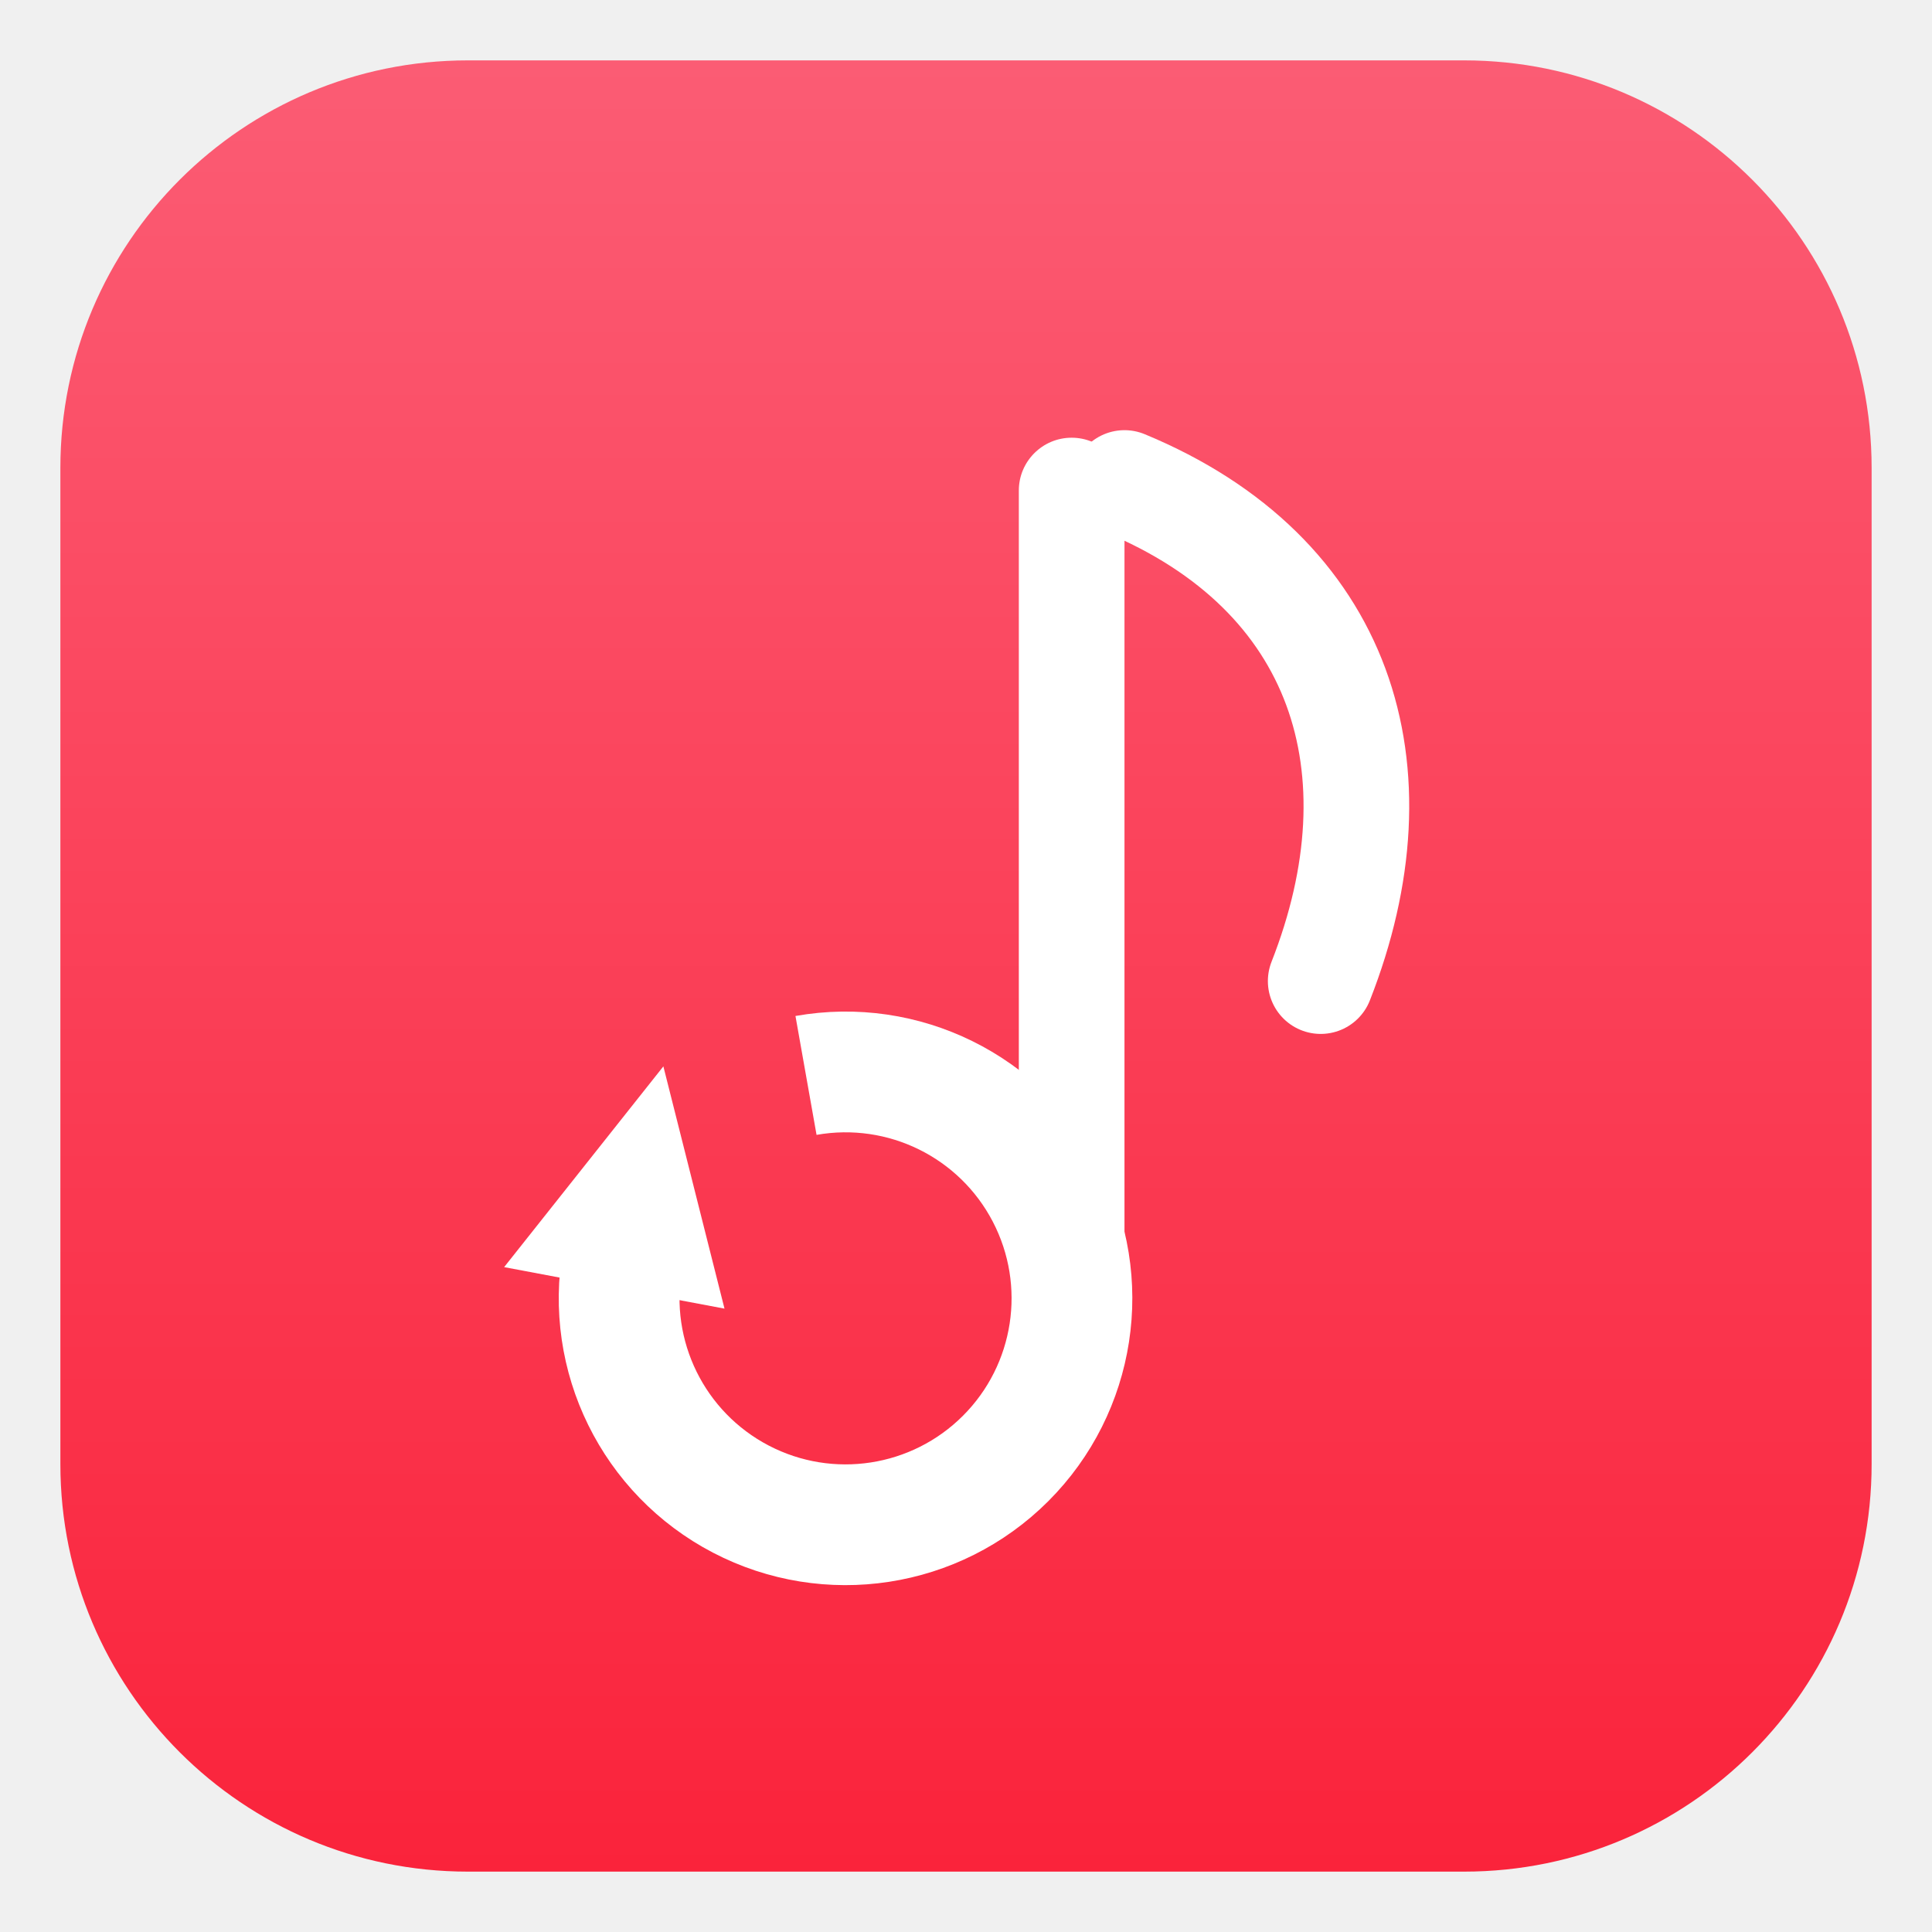
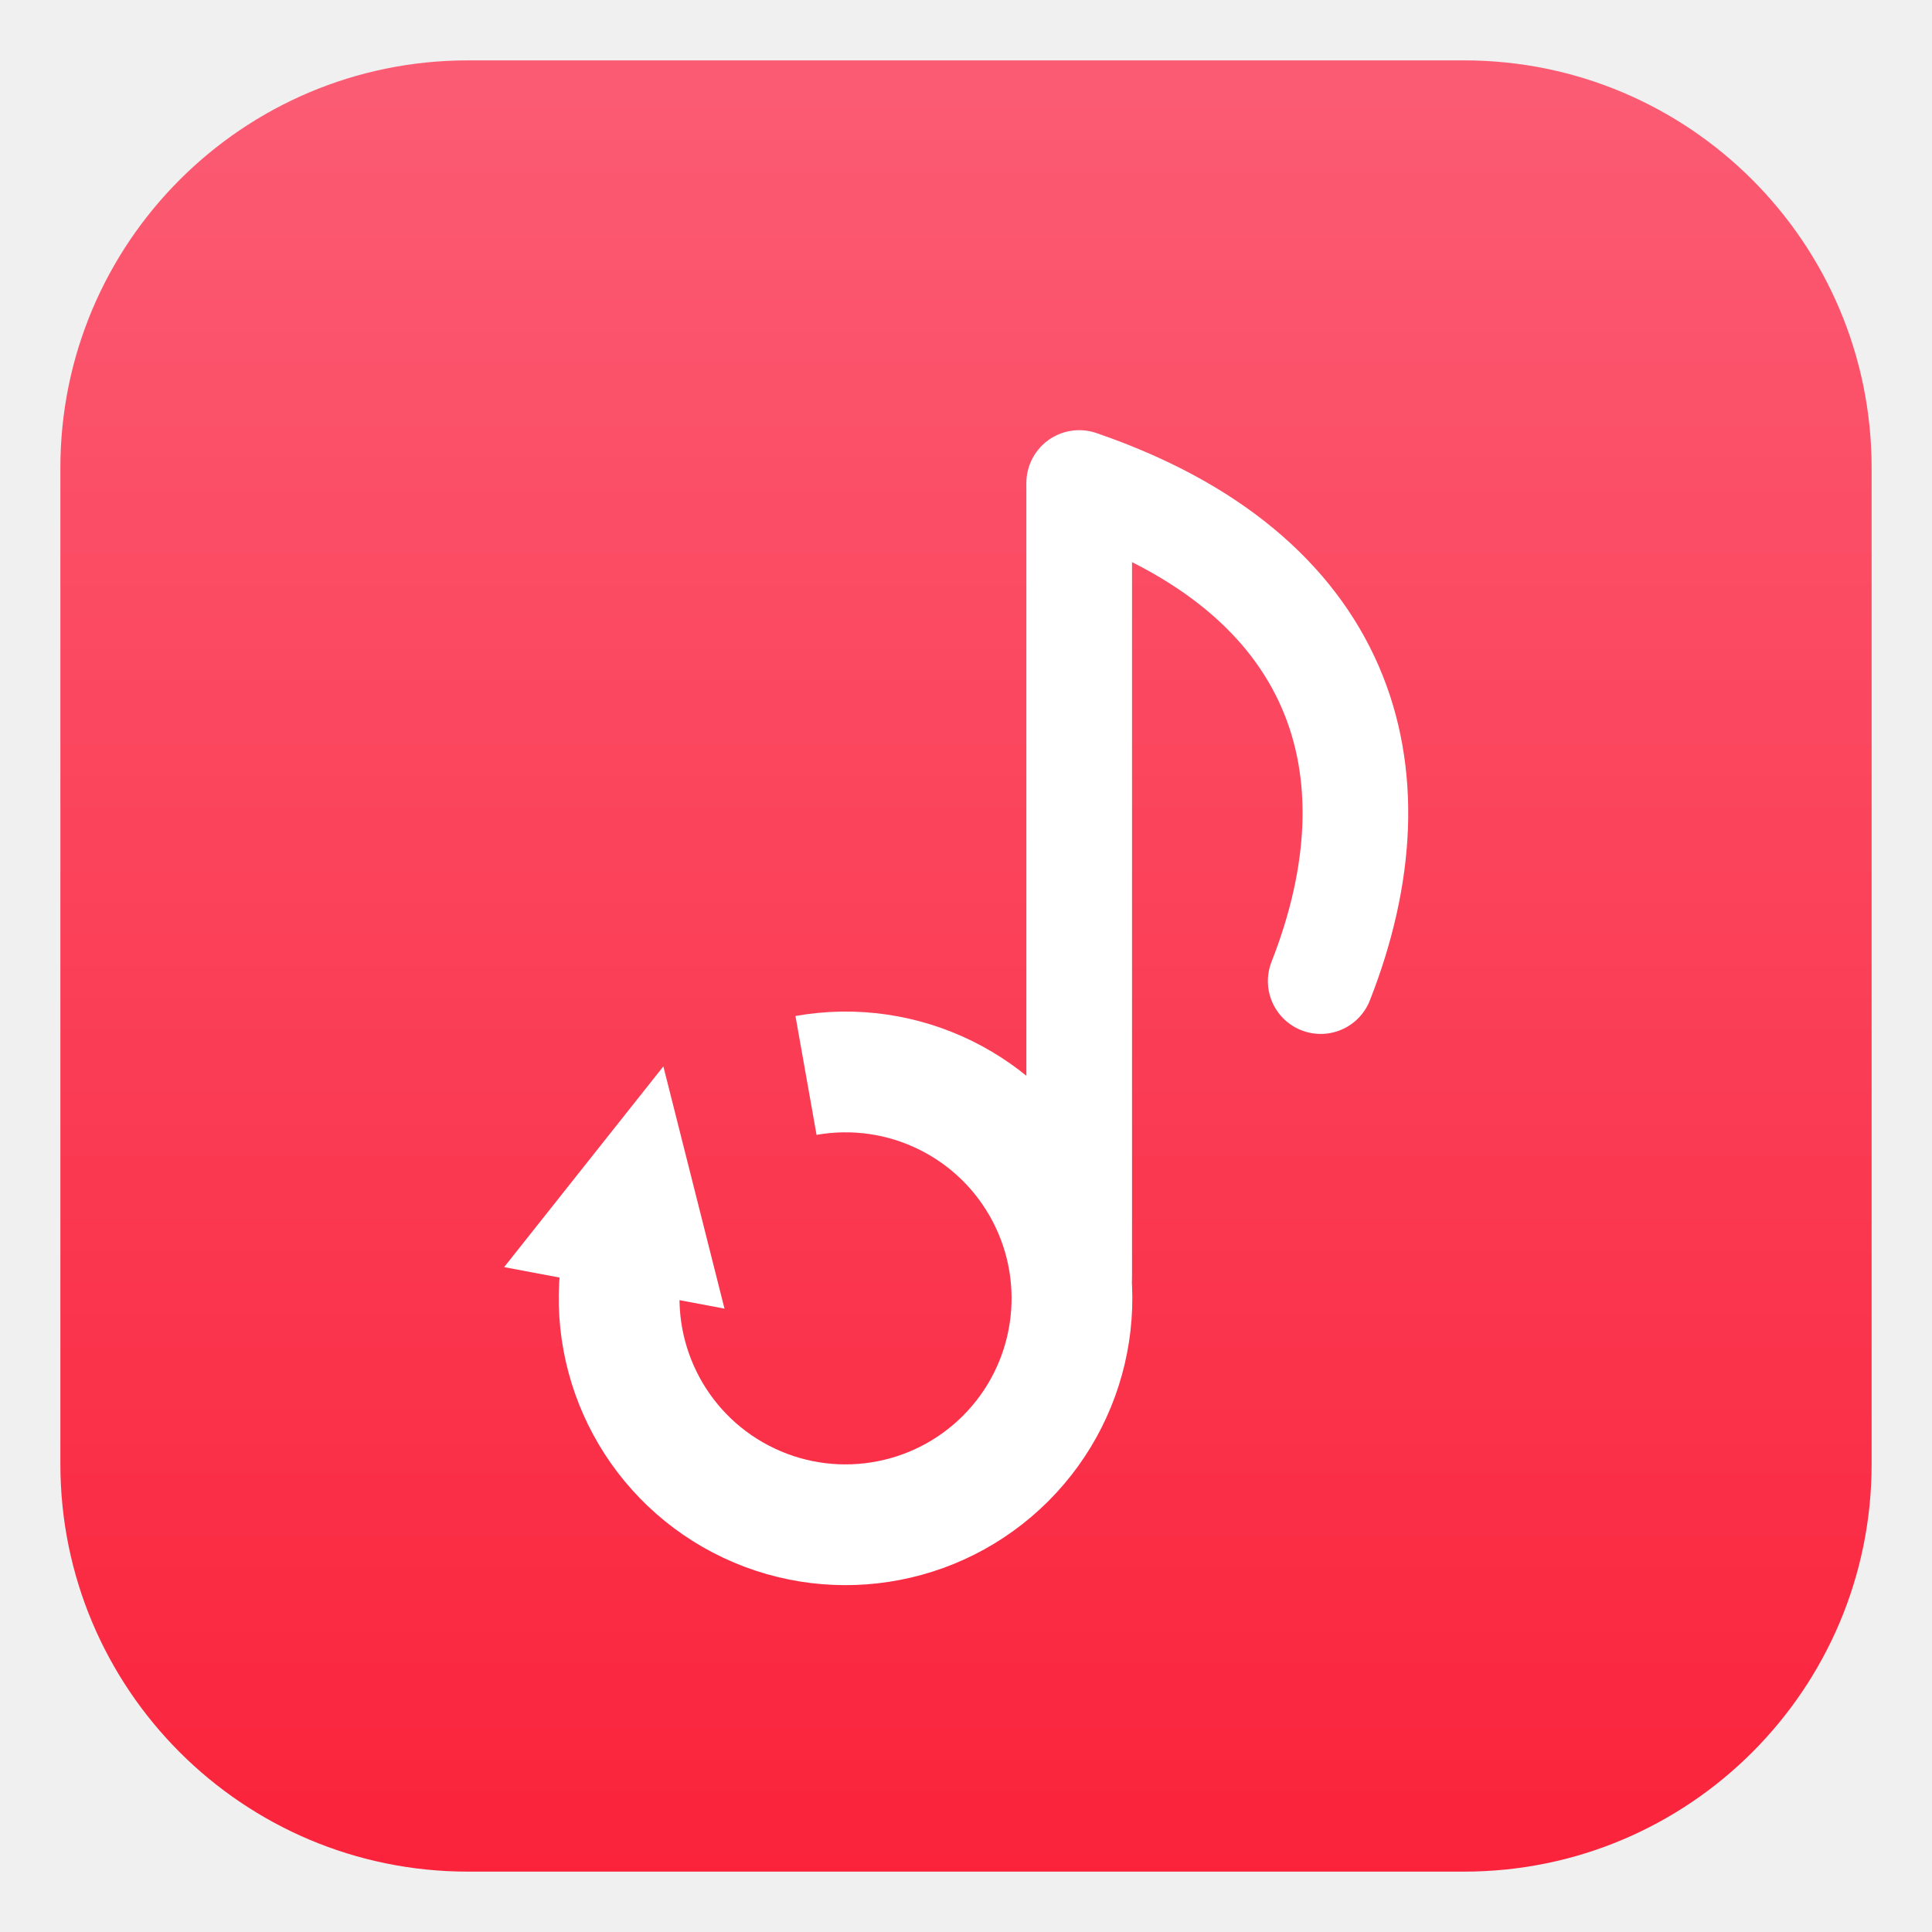
<svg xmlns="http://www.w3.org/2000/svg" viewBox="0 0 256 256">
  <defs>
    <linearGradient id="tileC" x1="0" y1="0" x2="0" y2="1">
      <stop offset="0" stop-color="#FB5C74" />
      <stop offset="1" stop-color="#FA233B" />
    </linearGradient>
  </defs>
  <rect x="8" y="8" width="240" height="240" rx="54" fill="url(#tileC)" />
  <path d="M 106.8 142.5 A 30 30 0 1 1 82.5 166.8" stroke="#fff" stroke-width="16" fill="none" stroke-linecap="butt" />
  <path d="M 87.9 141.3 L 96.0 173.4 L 66.8 167.9 Z" fill="#fff" />
-   <rect x="135" y="58" width="14" height="118" rx="7" fill="#fff" />
-   <path d="M 149 64 C 178 76, 186 102, 175 130" stroke="#fff" stroke-width="14" fill="none" stroke-linecap="round" />
+   <rect x="136" y="58" width="14" height="118" rx="7" fill="#fff" />
+   <path d="M 143 64 C 178 76, 186 102, 175 130" stroke="#fff" stroke-width="14" fill="none" stroke-linecap="round" />
</svg>
